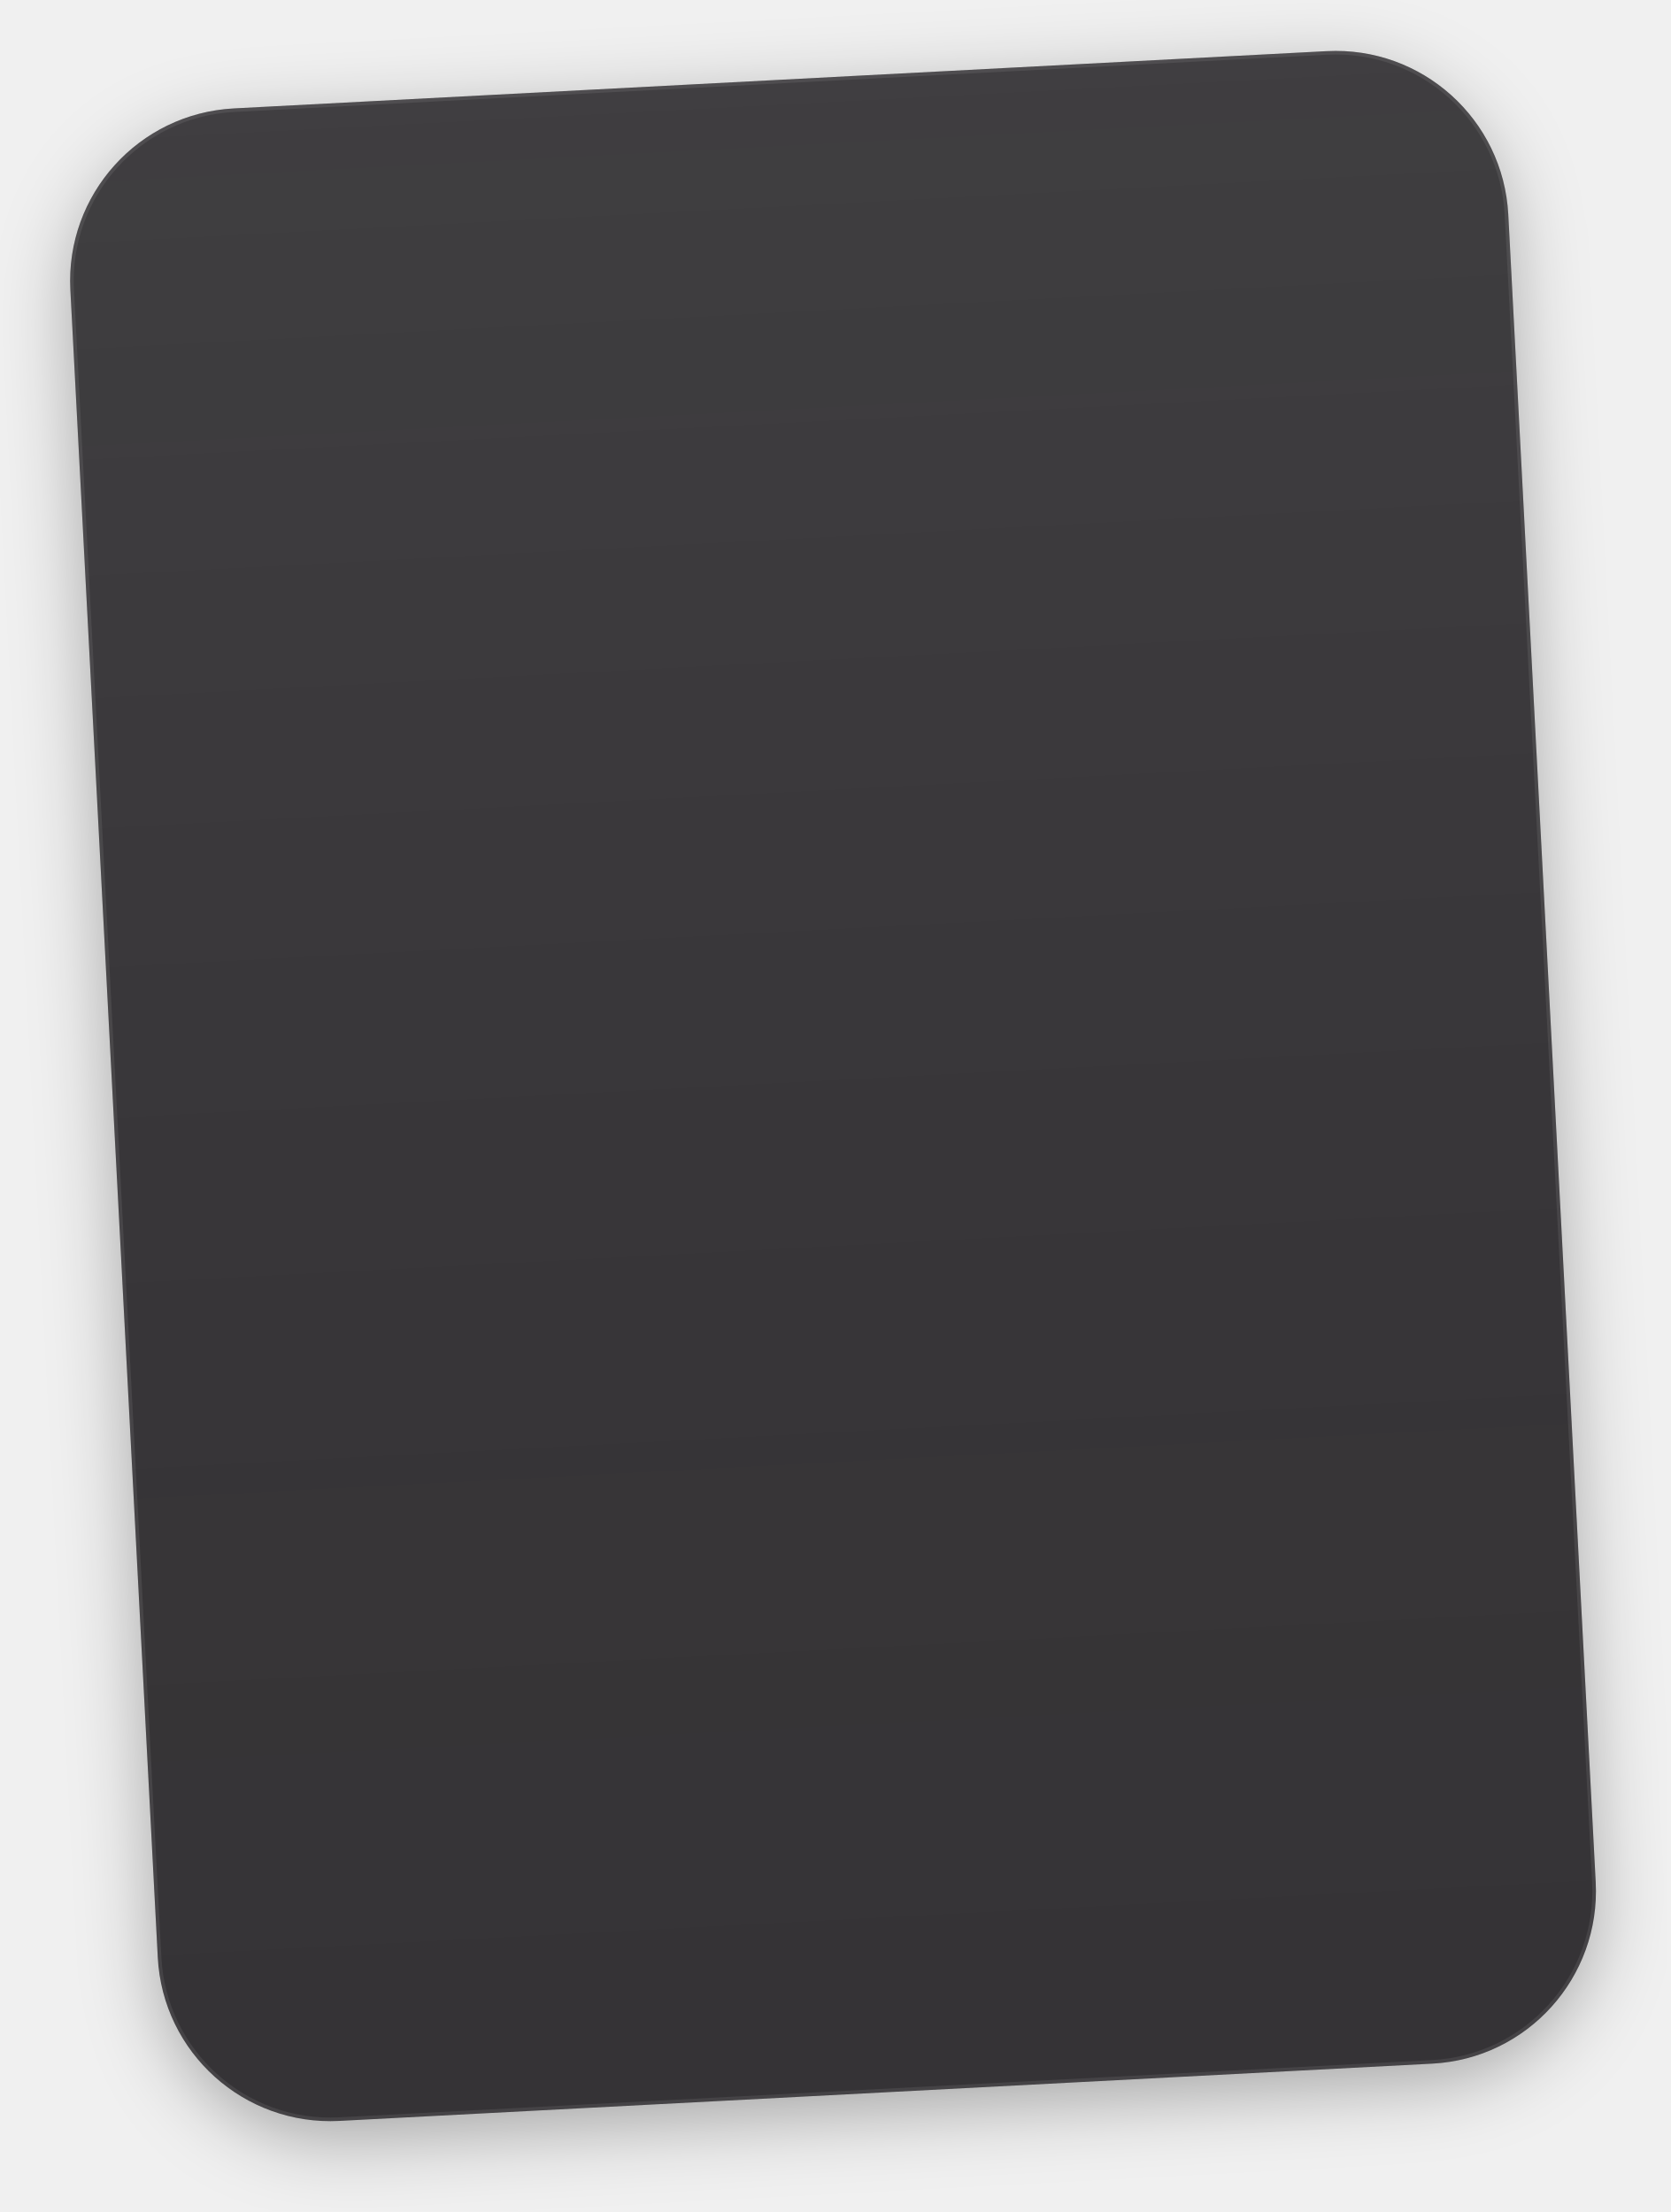
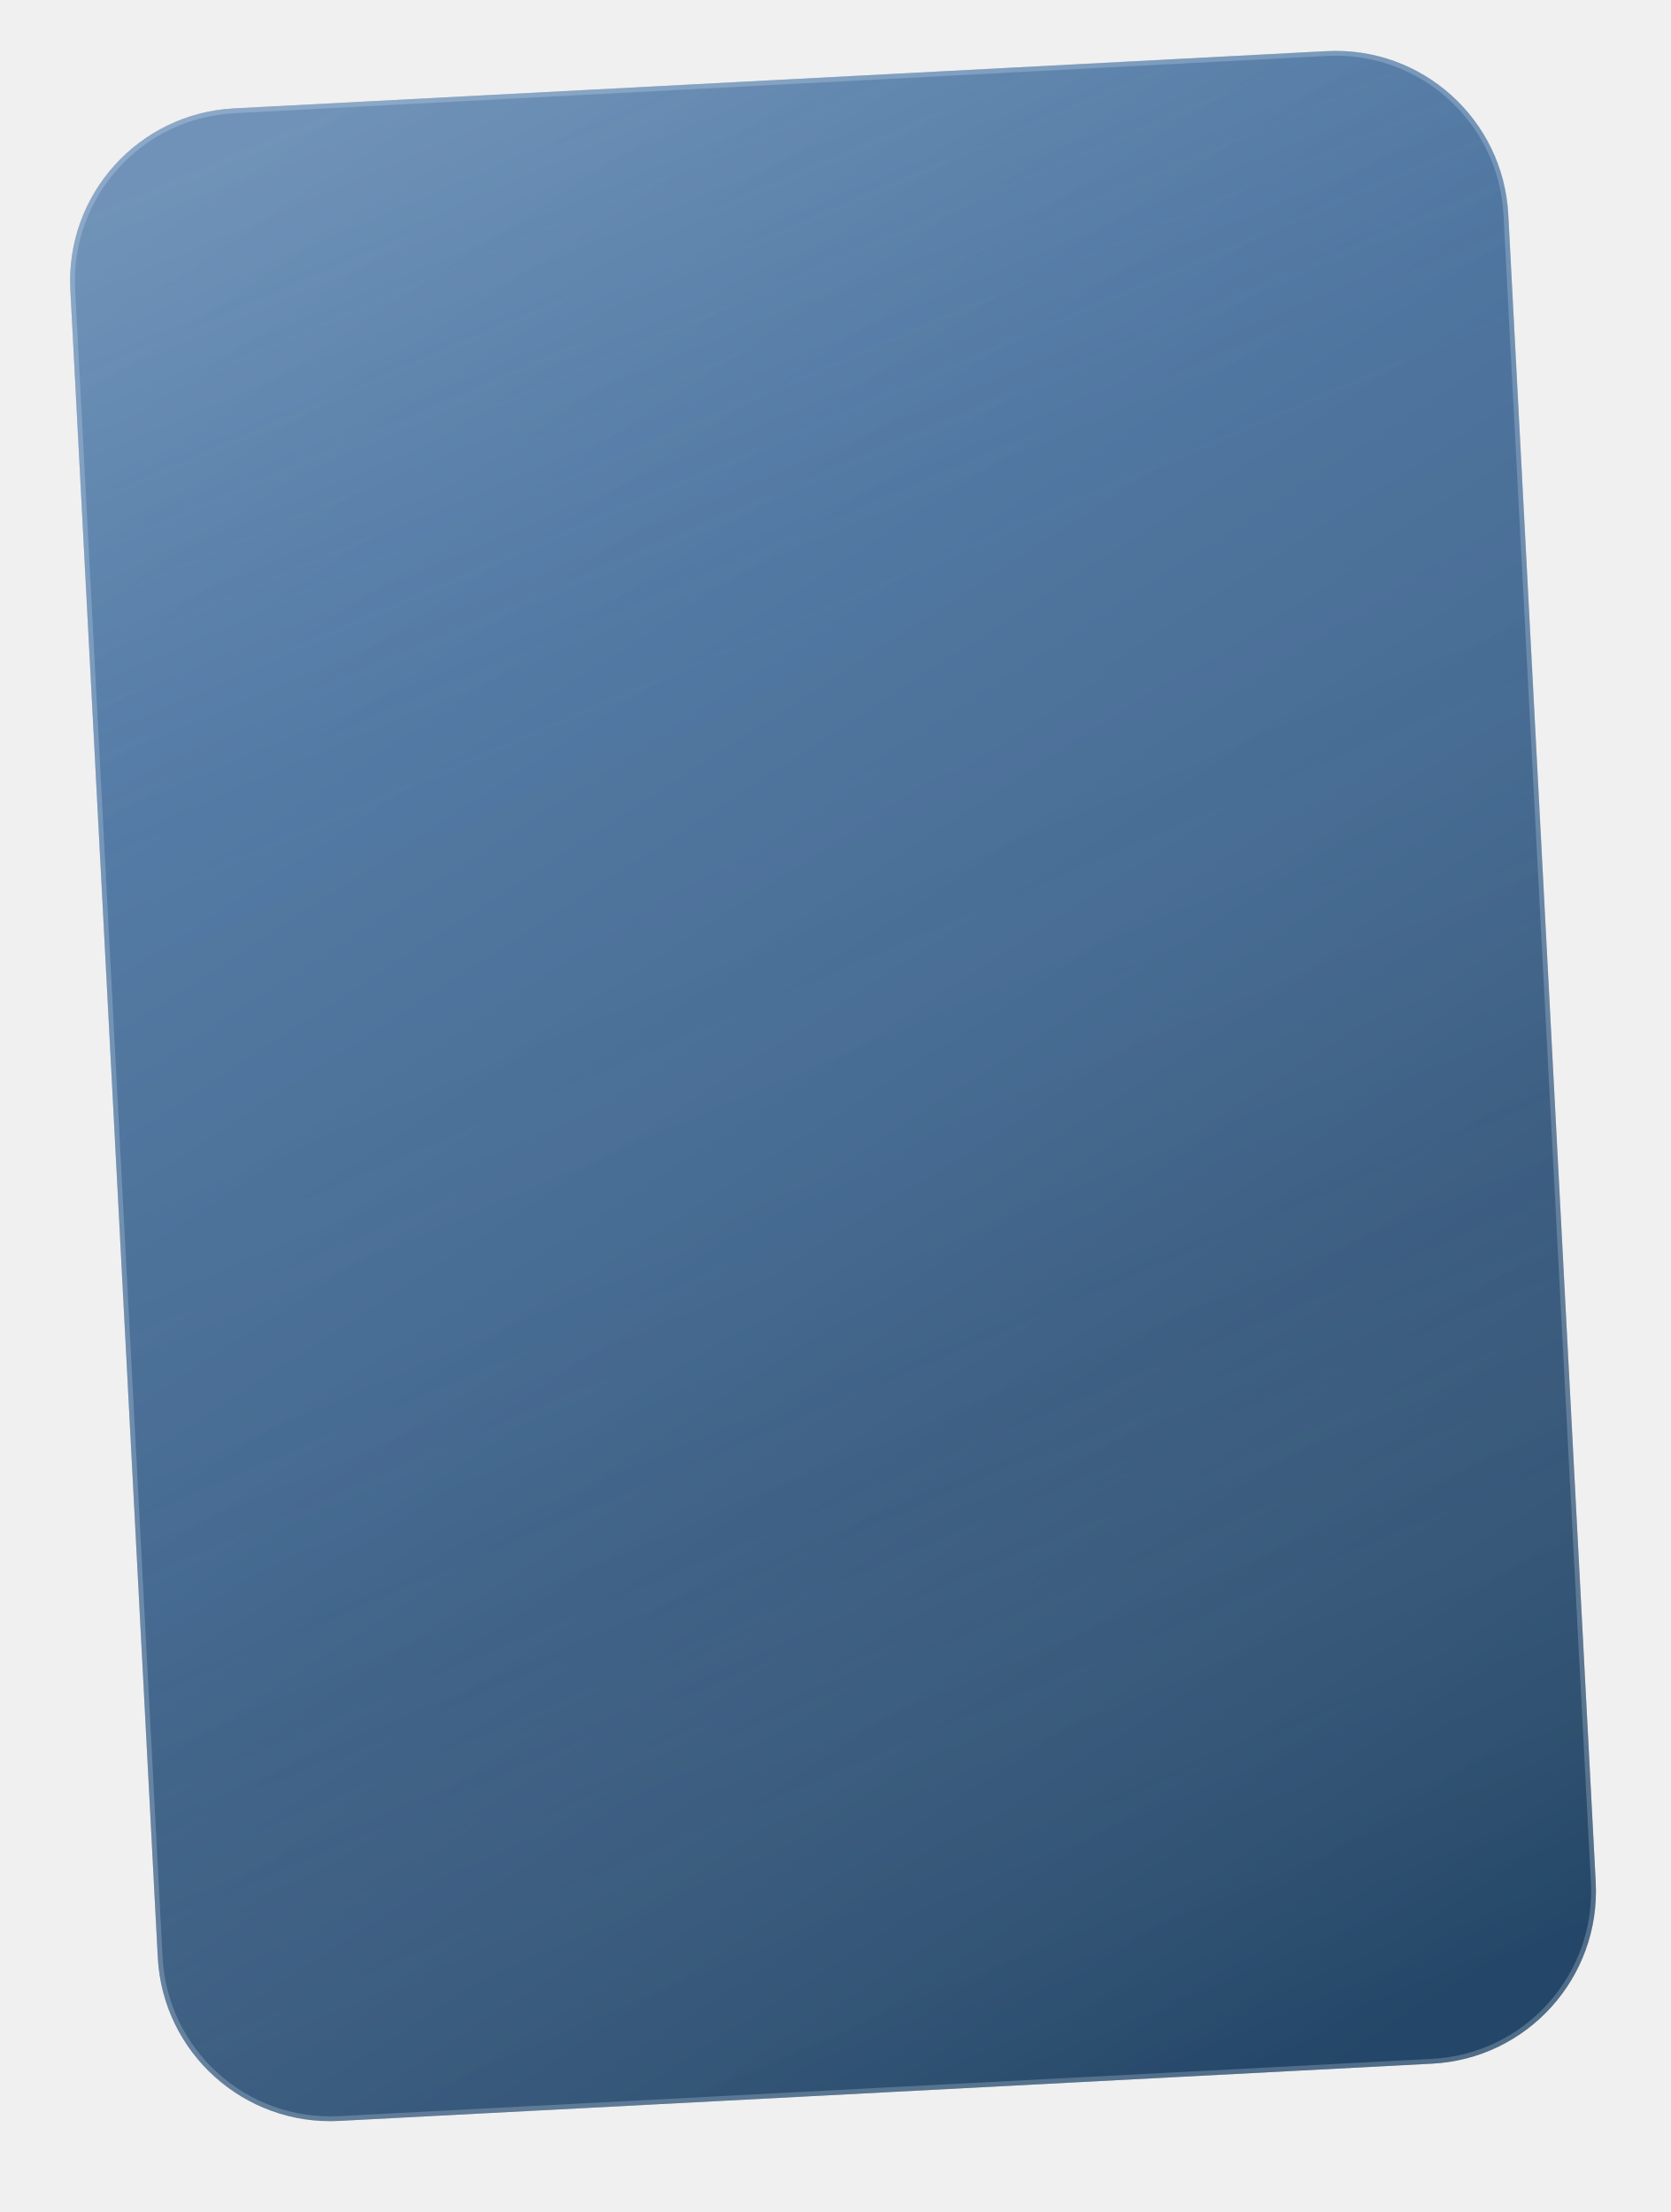
<svg xmlns="http://www.w3.org/2000/svg" width="348" height="461" viewBox="0 0 348 461" fill="none">
-   <g filter="url(#filter0_d_5_5)">
-     <rect x="12.775" y="24.476" width="300" height="420" rx="36" transform="rotate(-3 12.7754 24.4762)" fill="#363437" />
-     <rect x="12.775" y="24.476" width="300" height="420" rx="36" transform="rotate(-3 12.7754 24.4762)" fill="url(#paint0_linear_5_5)" />
-     <rect x="13.169" y="24.831" width="299.25" height="419.25" rx="35.625" transform="rotate(-3 13.1695 24.831)" stroke="white" stroke-opacity="0.08" stroke-width="0.75" />
-   </g>
+   <rect x="12.775" y="24.476" width="300" height="420" rx="36" transform="rotate(-3 12.7754 24.4762)" fill="url(#middleBase)" />
+   <rect x="12.775" y="24.476" width="300" height="420" rx="36" transform="rotate(-3 12.7754 24.4762)" fill="url(#middleSheen)" />
+   <rect x="13.301" y="24.949" width="299" height="419" rx="35.5" transform="rotate(-3 13.3009 24.9493)" stroke="#EDF7FF" stroke-opacity="0.22" stroke-width="1" />
  <defs>
-     <filter id="filter0_d_5_5" x="0" y="0" width="347.121" height="460.676" filterUnits="userSpaceOnUse" color-interpolation-filters="sRGB">
-       <feFlood flood-opacity="0" result="BackgroundImageFix" />
-       <feColorMatrix in="SourceAlpha" type="matrix" values="0 0 0 0 0 0 0 0 0 0 0 0 0 0 0 0 0 0 127 0" result="hardAlpha" />
-       <feMorphology radius="1" operator="erode" in="SourceAlpha" result="effect1_dropShadow_5_5" />
-       <feOffset dy="4" />
-       <feGaussianBlur stdDeviation="8" />
-       <feColorMatrix type="matrix" values="0 0 0 0 0 0 0 0 0 0 0 0 0 0 0 0 0 0 0.34 0" />
-       <feBlend mode="normal" in2="BackgroundImageFix" result="effect1_dropShadow_5_5" />
-       <feBlend mode="normal" in="SourceGraphic" in2="effect1_dropShadow_5_5" result="shape" />
-     </filter>
-     <linearGradient id="paint0_linear_5_5" x1="162.775" y1="24.476" x2="162.775" y2="444.476" gradientUnits="userSpaceOnUse">
-       <stop stop-color="white" stop-opacity="0.05" />
-       <stop offset="1" stop-opacity="0.02" />
+     <linearGradient id="middleBase" x1="55" y1="31" x2="286" y2="431" gradientUnits="userSpaceOnUse">
+       <stop stop-color="#5A7FA8" />
+       <stop offset="0.5" stop-color="#42678F" />
+       <stop offset="1" stop-color="#294866" />
+     </linearGradient>
+     <linearGradient id="middleSheen" x1="86" y1="18" x2="242" y2="442" gradientUnits="userSpaceOnUse">
+       <stop stop-color="#D6ECFF" stop-opacity="0.18" />
+       <stop offset="0.28" stop-color="#87C8FF" stop-opacity="0.08" />
+       <stop offset="0.68" stop-color="white" stop-opacity="0.02" />
+       <stop offset="1" stop-color="#003E73" stop-opacity="0.12" />
    </linearGradient>
  </defs>
</svg>
